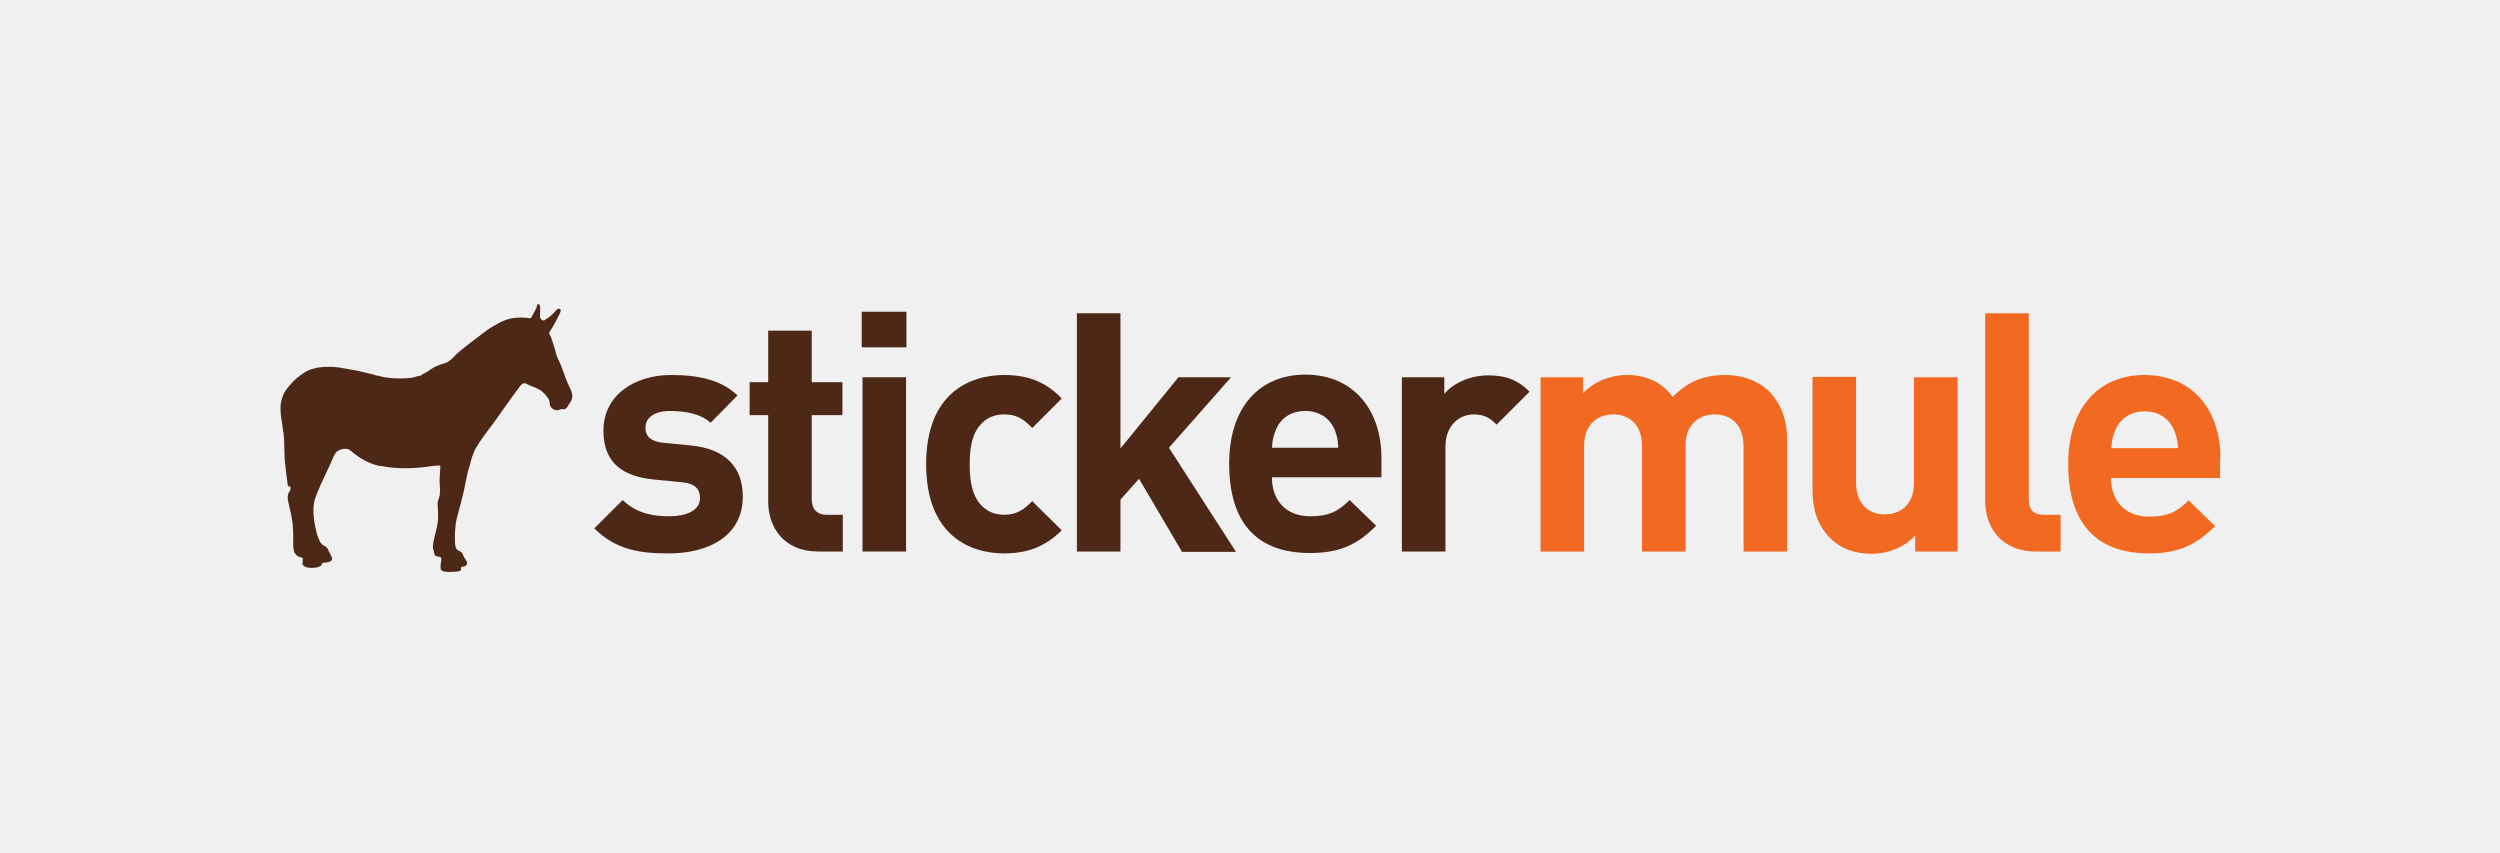
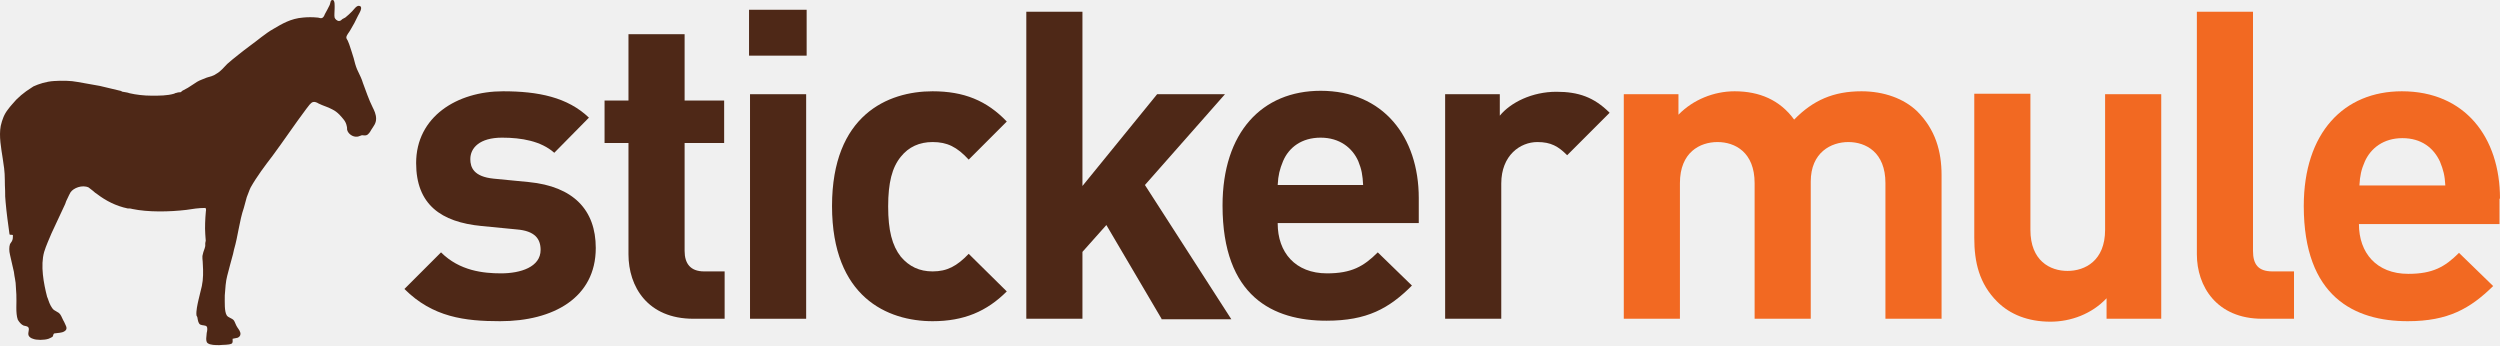
- <svg xmlns="http://www.w3.org/2000/svg" version="1.1" id="Layer_1" x="0px" y="0px" viewBox="0 0 660 225" style="enable-background:new 0 0 660 225;" xml:space="preserve">
-   <style type="text/css">
+ <svg xmlns="http://www.w3.org/2000/svg" version="1.1" id="Layer_1" x="0px" y="0px" viewBox="0 0 512.149 70.7" xml:space="preserve" width="512.149" height="70.7">
+   <defs id="defs36" />
+   <style type="text/css" id="style2">
	.Arched_x0020_Green{fill:url(#SVGID_1_);stroke:#FFFFFF;stroke-width:0.25;stroke-miterlimit:1;}
	.st0{fill:#4E2817;}
	.st1{fill-rule:evenodd;clip-rule:evenodd;fill:#4E2817;}
	.st2{fill:#F26922;}
</style>
  <linearGradient id="SVGID_1_" gradientUnits="userSpaceOnUse" x1="330.307" y1="115.723" x2="331.014" y2="115.016">
-     <stop offset="0" style="stop-color:#1EAB4B" />
-     <stop offset="0.983" style="stop-color:#19361A" />
+     <stop offset="0" style="stop-color:#1EAB4B" id="stop4" />
+     <stop offset="0.983" style="stop-color:#19361A" id="stop6" />
  </linearGradient>
-   <path class="st0" d="M176.5,146.1c-7.2,0-13.8-0.8-19.6-6.6l7.5-7.5c3.8,3.8,8.7,4.3,12.3,4.3c4,0,8.1-1.3,8.1-4.8  c0-2.3-1.2-3.9-4.9-4.2l-7.2-0.7c-8.3-0.8-13.4-4.4-13.4-12.9c0-9.5,8.4-14.7,17.8-14.7c7.2,0,13.2,1.2,17.6,5.4l-7.1,7.2  c-2.7-2.4-6.7-3.1-10.7-3.1c-4.6,0-6.5,2.1-6.5,4.4c0,1.7,0.7,3.6,4.8,4l7.2,0.7c9.1,0.9,13.7,5.7,13.7,13.5  C196.1,141.3,187.4,146.1,176.5,146.1z" />
-   <path class="st0" d="M216.1,145.6c-9.4,0-13.3-6.6-13.3-13.2v-22.8h-4.9v-8.7h4.9V87.3h11.5v13.6h8.1v8.7h-8.1v22.1  c0,2.6,1.2,4.2,4,4.2h4.2v9.7H216.1z" />
-   <path class="st0" d="M227.5,91.7v-9.4h11.8v9.4H227.5z M227.7,145.6v-46h11.5v46H227.7z" />
-   <path class="st0" d="M265.1,146.1c-9.2,0-20.6-4.9-20.6-23.6c0-18.6,11.4-23.5,20.6-23.5c6.4,0,11.1,1.9,15.2,6.2l-7.8,7.8  c-2.4-2.6-4.4-3.6-7.4-3.6c-2.7,0-4.9,1-6.5,3c-1.8,2.2-2.6,5.3-2.6,10.2c0,4.9,0.8,8,2.6,10.3c1.7,2,3.8,3,6.5,3c3,0,5-1.1,7.4-3.6  l7.8,7.7C276.2,144.1,271.5,146.1,265.1,146.1z" />
-   <path class="st0" d="M312,145.6l-11.3-19.2l-4.9,5.5v13.7h-11.5V82.7h11.5v35.7l15.3-18.8H325l-16.4,18.6l17.7,27.5H312z" />
-   <path class="st0" d="M335.8,126.1c0,5.9,3.6,10.2,10.1,10.2c5,0,7.5-1.4,10.4-4.3l7,6.8c-4.7,4.7-9.2,7.2-17.5,7.2  c-10.9,0-21.3-4.9-21.3-23.6c0-15,8.1-23.5,20.1-23.5c12.8,0,20.1,9.4,20.1,22v5.1H335.8z M352.3,113.3c-1.2-2.7-3.8-4.8-7.7-4.8  s-6.5,2-7.7,4.8c-0.7,1.7-1,2.9-1.1,4.9h17.5C353.2,116.2,353,115,352.3,113.3z" />
-   <path class="st0" d="M395.1,112.1c-1.8-1.8-3.3-2.7-6.1-2.7c-3.5,0-7.4,2.7-7.4,8.5v27.7h-11.5v-46h11.2v4.4  c2.2-2.7,6.6-4.9,11.6-4.9c4.5,0,7.7,1.1,10.9,4.3L395.1,112.1z" />
-   <path class="st1" d="M121.5,150.7c-0.7,0.3-1.6,0.2-2.5,0.3c-0.8,0-1.9,0-2.4-0.4c-0.3-0.2-0.3-0.7-0.3-1c0-0.3,0.1-0.8,0.1-1.1  c0.1-0.4,0.2-1,0-1.3c-0.2-0.3-0.9-0.2-1.3-0.4c-0.4-0.2-0.5-0.8-0.6-1.4c0-0.2-0.2-0.4-0.2-0.5c-0.1-0.9,0.2-2.2,0.4-3.1  c0.2-1,0.5-1.9,0.7-2.9c0.3-1.4,0.3-3,0.2-4.5c0-0.8-0.2-1.4,0-2c0.1-0.6,0.4-1.1,0.5-1.7c0-0.2,0-0.4,0-0.6c0-0.2,0.1-0.3,0.1-0.5  c0-0.4-0.1-0.9-0.1-1.4c-0.1-1.3,0-3.2,0.1-4.3c0-0.4,0.2-0.8-0.1-1c-1.4,0-2.6,0.2-3.9,0.4c-3.4,0.4-7.8,0.5-11.1-0.2  c-0.3-0.1-0.6-0.1-0.9-0.1c-2.4-0.5-4.5-1.6-6.2-2.9c-0.3-0.2-0.6-0.4-0.9-0.7c-0.3-0.2-0.6-0.5-0.9-0.7c-1.3-0.6-3.1,0.1-3.7,1  c-0.2,0.3-0.4,0.8-0.6,1.2c-0.2,0.4-0.4,0.8-0.5,1.2c-0.9,2-1.9,4-2.8,6c-0.5,1.2-1.1,2.5-1.5,3.8c-0.8,2.8-0.1,6.5,0.6,9.2  c0.1,0.2,0.2,0.5,0.3,0.8c0.2,0.6,0.6,1.5,1.1,1.9c0.3,0.2,0.7,0.4,1,0.6c0.4,0.3,0.6,0.9,0.9,1.5c0.1,0.2,0.3,0.5,0.4,0.8  c0.3,0.6,0.5,1.1-0.2,1.5c-0.5,0.3-1.3,0.3-2,0.4c-0.3,0.1-0.2,0.5-0.4,0.7c-0.1,0.1-0.6,0.3-0.8,0.4c-0.9,0.3-2.5,0.3-3.2,0  c-0.4-0.1-0.8-0.4-0.9-0.7c-0.2-0.6,0.3-1.3-0.1-1.7c-0.2-0.2-0.6-0.2-0.9-0.3c-0.5-0.2-0.9-0.7-1.2-1.2c-0.5-1.4-0.2-3.5-0.3-5.2  c0-0.5-0.1-1-0.1-1.6c0-1-0.3-2-0.4-3c-0.1-0.5-0.2-0.9-0.3-1.3c-0.2-0.7-0.3-1.5-0.5-2.2c-0.2-0.8-0.2-1.6,0-2.2  c0.1-0.2,0.3-0.4,0.4-0.6c0.2-0.4,0.2-0.8,0.2-1.2c-0.1-0.2-0.6,0-0.7-0.2c-0.3-2.2-0.6-4.3-0.8-6.6c-0.1-0.8-0.1-1.5-0.1-2.3  c-0.1-1.5,0-3.1-0.2-4.6c-0.1-0.7-0.2-1.4-0.3-2.1c-0.3-2-0.8-4.5-0.4-6.6c0.3-1.3,0.7-2.4,1.5-3.4c0.5-0.7,1.1-1.3,1.7-2  c0.6-0.6,1.3-1.2,2-1.7c0.5-0.3,1-0.7,1.5-1c1.1-0.5,2.6-1,4.2-1.1c1.6-0.1,3.4-0.1,4.9,0.2c1.5,0.3,3,0.5,4.5,0.8  c1.4,0.3,2.8,0.7,4.2,1c0.2,0,0.3,0.2,0.5,0.2c0.4,0.1,0.9,0.1,1.4,0.3c1.3,0.3,2.9,0.5,4.5,0.5c1.7,0,3.2,0,4.6-0.4  c0.2-0.1,0.4-0.2,0.6-0.2c0.2-0.1,0.5-0.1,0.7-0.1c0.1,0,0.3-0.2,0.4-0.3c0.8-0.4,1.5-0.8,2.2-1.3c0.6-0.4,1-0.7,1.8-1  c0.3-0.1,0.7-0.3,1-0.4c0.7-0.2,1.5-0.4,2-0.8c0.9-0.5,1.5-1.3,2.2-2c0.7-0.6,1.5-1.3,2.3-1.9c1.6-1.3,3.2-2.4,4.7-3.6  c0.8-0.6,1.6-1.2,2.5-1.7c1.7-1,3.5-2.1,6-2.3c1-0.1,2-0.1,3,0c0.3,0,0.6,0.2,0.9,0.1c0.3-0.1,0.5-0.5,0.6-0.8  c0.4-0.7,0.6-1.1,1-1.9c0.2-0.5,0.1-1,0.6-1c0.5,0,0.4,1.3,0.4,1.8c0,0.6-0.1,1.4,0,1.8c0.1,0.3,0.5,0.7,0.9,0.7  c0.3,0,0.5-0.2,0.7-0.4c0.3-0.2,0.5-0.2,0.7-0.4c0.4-0.3,0.9-0.8,1.3-1.2c0.3-0.3,0.9-1.2,1.4-1.1c1,0.1,0,1.6-0.2,2  c-0.5,1.1-1,2-1.6,3c-0.2,0.4-0.8,1-0.8,1.5c0,0.3,0.3,0.5,0.4,0.9c0.1,0.2,0.1,0.3,0.2,0.5c0.3,0.8,0.6,1.9,0.9,2.8  c0.2,0.8,0.4,1.6,0.7,2.3c0.3,0.7,0.7,1.4,1,2.2c0.1,0.2,0.1,0.4,0.2,0.6c0.6,1.6,1.2,3.4,2,5c0.3,0.6,0.7,1.4,0.7,2.3  c0,1-0.5,1.5-1,2.3c-0.2,0.4-0.6,1-1,1.1c-0.3,0.1-0.6,0-0.9,0c-0.4,0.1-0.7,0.3-1,0.3c-0.9,0.1-1.8-0.6-2-1.3  c-0.1-0.2,0-0.5-0.1-0.8c-0.2-1.1-0.8-1.6-1.5-2.4c-0.5-0.5-0.9-0.8-1.5-1.1c-0.9-0.5-1.8-0.7-2.8-1.2c-0.3-0.2-0.8-0.4-1.1-0.3  c-0.5,0.1-1,0.9-1.4,1.4c-2.4,3.2-4.6,6.5-6.9,9.6c-1.6,2.1-3.2,4.2-4.5,6.5c-0.3,0.6-0.5,1.3-0.8,2c-0.2,0.7-0.4,1.4-0.6,2.2  c-0.9,2.6-1.2,5.8-2,8.5c-0.1,0.3-0.1,0.6-0.2,0.9c-0.4,1.4-0.8,3-1.2,4.5c-0.3,1.1-0.4,2.6-0.5,4c0,1.4-0.1,3.3,0.4,4.1  c0.3,0.5,1.2,0.6,1.5,1.1c0.2,0.3,0.4,1,0.7,1.4c0.2,0.3,0.7,0.9,0.6,1.4c0,0.3-0.3,0.6-0.6,0.7c-0.3,0.1-0.7,0.1-1,0.2  C121.7,150.1,121.8,150.5,121.5,150.7z" />
-   <path class="st2" d="M455.4,99c-5.7,0-9.9,1.8-13.8,5.8c-2.9-4-7.1-5.8-12.2-5.8c-4.2,0-8.5,1.7-11.5,4.8v-4.2h-11.2v46h11.5v-27.8  c0-6.3,4.1-8.4,7.7-8.4c3.6,0,7.6,2.1,7.6,8.4v27.8H445v-28.1c0-6,4.2-8.1,7.7-8.1c3.6,0,7.6,2.1,7.6,8.4v27.8h11.5v-29.4  c0-5-1.3-9.4-5-13.1C464.1,100.5,460,99,455.4,99z" />
-   <path class="st2" d="M505.3,127.4c0,6.3-4.1,8.4-7.7,8.4c-3.6,0-7.6-2.1-7.6-8.4V99.5h-11.5V129c0,5,1,9.4,4.7,13.1  c2.6,2.6,6.3,4.1,10.9,4.1c4.2,0,8.5-1.6,11.5-4.8v4.2h11.2v-46h-11.5V127.4z" />
-   <path class="st2" d="M535.6,131.7v-49h-11.5v49.7c0,6.5,4,13.2,13.4,13.2h6.5v-9.7h-4.4C536.7,135.9,535.6,134.5,535.6,131.7z" />
-   <path class="st2" d="M586.2,121c0-12.6-7.2-22-20.1-22c-11.9,0-20.1,8.5-20.1,23.5c0,18.6,10.4,23.6,21.3,23.6  c8.3,0,12.8-2.6,17.5-7.2l-7-6.8c-2.9,2.9-5.4,4.3-10.4,4.3c-6.5,0-10.1-4.3-10.1-10.2h28.8V121z M557.4,118.3  c0.1-2,0.4-3.3,1.1-4.9c1.2-2.7,3.8-4.8,7.7-4.8c3.9,0,6.4,2,7.7,4.8c0.7,1.7,1,2.9,1.1,4.9H557.4z" />
+   <path class="st0" d="M 102.449,65.8 C 95.249,65.8 88.649,65 82.849,59.2 l 7.5,-7.5 c 3.8,3.8 8.7,4.3 12.3,4.3 4,0 8.1,-1.3 8.1,-4.8 0,-2.3 -1.2,-3.9 -4.9,-4.2 l -7.2,-0.7 c -8.3,-0.8 -13.4,-4.4 -13.4,-12.9 0,-9.5 8.4,-14.7 17.8,-14.7 7.2,0 13.2,1.2 17.6,5.4 l -7.1,7.2 c -2.7,-2.4 -6.7,-3.1 -10.7,-3.1 -4.6,0 -6.5,2.1 -6.5,4.4 0,1.7 0.7,3.6 4.8,4 l 7.2,0.7 c 9.1,0.9 13.7,5.7 13.7,13.5 0,10.2 -8.7,15 -19.6,15 z" id="path9" />
+   <path class="st0" d="m 142.049,65.3 c -9.4,0 -13.3,-6.6 -13.3,-13.2 V 29.3 h -4.9 v -8.7 h 4.9 V 7 h 11.5 v 13.6 h 8.1 v 8.7 h -8.1 v 22.1 c 0,2.6 1.2,4.2 4,4.2 h 4.2 v 9.7 z" id="path11" />
+   <path class="st0" d="M 153.449,11.4 V 2 h 11.8 v 9.4 z m 0.2,53.9 v -46 h 11.5 v 46 z" id="path13" />
+   <path class="st0" d="m 191.049,65.8 c -9.2,0 -20.6,-4.9 -20.6,-23.6 0,-18.6 11.4,-23.5 20.6,-23.5 6.4,0 11.1,1.9 15.2,6.2 l -7.8,7.8 c -2.4,-2.6 -4.4,-3.6 -7.4,-3.6 -2.7,0 -4.9,1 -6.5,3 -1.8,2.2 -2.6,5.3 -2.6,10.2 0,4.9 0.8,8 2.6,10.3 1.7,2 3.8,3 6.5,3 3,0 5,-1.1 7.4,-3.6 l 7.8,7.7 c -4.1,4.1 -8.8,6.1 -15.2,6.1 z" id="path15" />
+   <path class="st0" d="m 237.949,65.3 -11.3,-19.2 -4.9,5.5 v 13.7 h -11.5 V 2.4 h 11.5 v 35.7 l 15.3,-18.8 h 13.9 l -16.4,18.6 17.7,27.5 h -14.3 z" id="path17" />
+   <path class="st0" d="m 261.749,45.8 c 0,5.9 3.6,10.2 10.1,10.2 5,0 7.5,-1.4 10.4,-4.3 l 7,6.8 c -4.7,4.7 -9.2,7.2 -17.5,7.2 -10.9,0 -21.3,-4.9 -21.3,-23.6 0,-15 8.1,-23.5 20.1,-23.5 12.8,0 20.1,9.4 20.1,22 v 5.1 h -28.9 z m 16.5,-12.8 c -1.2,-2.7 -3.8,-4.8 -7.7,-4.8 -3.9,0 -6.5,2 -7.7,4.8 -0.7,1.7 -1,2.9 -1.1,4.9 h 17.5 c -0.1,-2 -0.3,-3.2 -1,-4.9 z" id="path19" />
+   <path class="st0" d="m 321.049,31.8 c -1.8,-1.8 -3.3,-2.7 -6.1,-2.7 -3.5,0 -7.4,2.7 -7.4,8.5 v 27.7 h -11.5 v -46 h 11.2 v 4.4 c 2.2,-2.7 6.6,-4.9 11.6,-4.9 4.5,0 7.7,1.1 10.9,4.3 z" id="path21" />
+   <path class="st1" d="m 47.449,70.4 c -0.7,0.3 -1.6,0.2 -2.5,0.3 -0.8,0 -1.9,0 -2.4,-0.4 -0.3,-0.2 -0.3,-0.7 -0.3,-1 0,-0.3 0.1,-0.8 0.1,-1.1 0.1,-0.4 0.2,-1 0,-1.3 -0.2,-0.3 -0.9,-0.2 -1.3,-0.4 -0.4,-0.2 -0.5,-0.8 -0.6,-1.4 0,-0.2 -0.2,-0.4 -0.2,-0.5 -0.1,-0.9 0.2,-2.2 0.4,-3.1 0.2,-1 0.5,-1.9 0.7,-2.9 0.3,-1.4 0.3,-3 0.2,-4.5 0,-0.8 -0.2,-1.4 0,-2 0.1,-0.6 0.4,-1.1 0.5,-1.7 0,-0.2 0,-0.4 0,-0.6 0,-0.2 0.1,-0.3 0.1,-0.5 0,-0.4 -0.1,-0.9 -0.1,-1.4 -0.1,-1.3 0,-3.2 0.1,-4.3 0,-0.4 0.2,-0.8 -0.1,-1 -1.4,0 -2.6,0.2 -3.9,0.4 -3.4,0.4 -7.8,0.5 -11.1,-0.2 -0.3,-0.1 -0.6,-0.1 -0.9,-0.1 -2.4,-0.5 -4.5,-1.6 -6.2,-2.9 -0.3,-0.2 -0.6,-0.4 -0.9,-0.7 -0.3,-0.2 -0.6,-0.5 -0.9,-0.7 -1.3,-0.6 -3.1,0.1 -3.7,1 -0.2,0.3 -0.4,0.8 -0.6,1.2 -0.2,0.4 -0.4,0.8 -0.5,1.2 -0.9,2 -1.9,4 -2.8,6 -0.5,1.2 -1.1,2.5 -1.5,3.8 -0.8,2.8 -0.1,6.5 0.6,9.2 0.1,0.2 0.2,0.5 0.3,0.8 0.2,0.6 0.6,1.5 1.1,1.9 0.3,0.2 0.7,0.4 1,0.6 0.4,0.3 0.6,0.9 0.9,1.5 0.1,0.2 0.3,0.5 0.4,0.8 0.3,0.6 0.5,1.1 -0.2,1.5 -0.5,0.3 -1.3,0.3 -2,0.4 -0.3,0.1 -0.2,0.5 -0.4,0.7 -0.1,0.1 -0.6,0.3 -0.8,0.4 -0.9,0.3 -2.5,0.3 -3.2,0 -0.4,-0.1 -0.8,-0.4 -0.9,-0.7 -0.2,-0.6 0.3,-1.3 -0.1,-1.7 -0.2,-0.2 -0.6,-0.2 -0.9,-0.3 -0.5,-0.2 -0.9,-0.7 -1.2,-1.2 -0.5,-1.4 -0.2,-3.5 -0.3,-5.2 0,-0.5 -0.1,-1 -0.1,-1.6 0,-1 -0.3,-2 -0.4,-3 -0.1,-0.5 -0.2,-0.9 -0.3,-1.3 -0.2,-0.7 -0.3,-1.5 -0.5,-2.2 -0.2,-0.8 -0.2,-1.6 0,-2.2 0.1,-0.2 0.3,-0.4 0.4,-0.6 0.2,-0.4 0.2,-0.8 0.2,-1.2 -0.1,-0.2 -0.6,0 -0.7,-0.2 -0.3,-2.2 -0.6,-4.3 -0.8,-6.6 -0.1,-0.8 -0.1,-1.5 -0.1,-2.3 -0.1,-1.5 0,-3.1 -0.2,-4.6 -0.1,-0.7 -0.2,-1.4 -0.3,-2.1 -0.3,-2 -0.8,-4.5 -0.4,-6.6 0.3,-1.3 0.7,-2.4 1.5,-3.4 0.5,-0.7 1.1,-1.3 1.7,-2 0.6,-0.6 1.3,-1.2 2,-1.7 0.5,-0.3 1,-0.7 1.5,-1 1.1,-0.5 2.6,-1 4.2,-1.1 1.6,-0.1 3.4,-0.1 4.9,0.2 1.5,0.3 3,0.5 4.5,0.8 1.4,0.3 2.8,0.7 4.2,1 0.2,0 0.3,0.2 0.5,0.2 0.4,0.1 0.9,0.1 1.4,0.3 1.3,0.3 2.9,0.5 4.5,0.5 1.7,0 3.2,0 4.6,-0.4 0.2,-0.1 0.4,-0.2 0.6,-0.2 0.2,-0.1 0.5,-0.1 0.7,-0.1 0.1,0 0.3,-0.2 0.4,-0.3 0.8,-0.4 1.5,-0.8 2.2,-1.3 0.6,-0.4 1,-0.7 1.8,-1 0.3,-0.1 0.7,-0.3 1,-0.4 0.7,-0.2 1.5,-0.4 2,-0.8 0.9,-0.5 1.5,-1.3 2.2,-2 0.7,-0.6 1.5,-1.3 2.3,-1.9 1.6,-1.3 3.2,-2.4 4.7,-3.6 0.8,-0.6 1.6,-1.2 2.5,-1.7 1.7,-1 3.5,-2.1 6,-2.3 1,-0.1 2,-0.1 3,0 0.3,0 0.6,0.2 0.9,0.1 0.3,-0.1 0.5,-0.5 0.6,-0.8 0.4,-0.7 0.6,-1.1 1,-1.9 0.2,-0.5 0.1,-1 0.6,-1 0.5,0 0.4,1.3 0.4,1.8 0,0.6 -0.1,1.4 0,1.8 0.1,0.3 0.5,0.7 0.9,0.7 0.3,0 0.5,-0.2 0.7,-0.4 0.3,-0.2 0.5,-0.2 0.7,-0.4 0.4,-0.3 0.9,-0.8 1.3,-1.2 0.3,-0.3 0.9,-1.2 1.4,-1.1 1,0.1 0,1.6 -0.2,2 -0.5,1.1 -1,2 -1.6,3 -0.2,0.4 -0.8,1 -0.8,1.5 0,0.3 0.3,0.5 0.4,0.9 0.1,0.2 0.1,0.3 0.2,0.5 0.3,0.8 0.6,1.9 0.9,2.8 0.2,0.8 0.4,1.6 0.7,2.3 0.3,0.7 0.7,1.4 1,2.2 0.1,0.2 0.1,0.4 0.2,0.6 0.6,1.6 1.2,3.4 2,5 0.3,0.6 0.7,1.4 0.7,2.3 0,1 -0.5,1.5 -1,2.3 -0.2,0.4 -0.6,1 -1,1.1 -0.3,0.1 -0.6,0 -0.9,0 -0.4,0.1 -0.7,0.3 -1,0.3 -0.9,0.1 -1.8,-0.6 -2,-1.3 -0.1,-0.2 0,-0.5 -0.1,-0.8 -0.2,-1.1 -0.8,-1.6 -1.5,-2.4 -0.5,-0.5 -0.9,-0.8 -1.5,-1.1 -0.9,-0.5 -1.8,-0.7 -2.8,-1.2 -0.3,-0.2 -0.8,-0.4 -1.1,-0.3 -0.5,0.1 -1,0.9 -1.4,1.4 -2.4,3.2 -4.6,6.5 -6.9,9.6 -1.6,2.1 -3.2,4.2 -4.5,6.5 -0.3,0.6 -0.5,1.3 -0.8,2 -0.2,0.7 -0.4,1.4 -0.6,2.2 -0.9,2.6 -1.2,5.8 -2,8.5 -0.1,0.3 -0.1,0.6 -0.2,0.9 -0.4,1.4 -0.8,3 -1.2,4.5 -0.3,1.1 -0.4,2.6 -0.5,4 0,1.4 -0.1,3.3 0.4,4.1 0.3,0.5 1.2,0.6 1.5,1.1 0.2,0.3 0.4,1 0.7,1.4 0.2,0.3 0.7,0.9 0.6,1.4 0,0.3 -0.3,0.6 -0.6,0.7 -0.3,0.1 -0.7,0.1 -1,0.2 0,0.4 0.1,0.8 -0.2,1 z" id="path23" />
+   <path class="st2" d="m 381.349,18.7 c -5.7,0 -9.9,1.8 -13.8,5.8 -2.9,-4 -7.1,-5.8 -12.2,-5.8 -4.2,0 -8.5,1.7 -11.5,4.8 v -4.2 h -11.2 v 46 h 11.5 V 37.5 c 0,-6.3 4.1,-8.4 7.7,-8.4 3.6,0 7.6,2.1 7.6,8.4 v 27.8 h 11.5 V 37.2 c 0,-6 4.2,-8.1 7.7,-8.1 3.6,0 7.6,2.1 7.6,8.4 v 27.8 h 11.5 V 35.9 c 0,-5 -1.3,-9.4 -5,-13.1 -2.7,-2.6 -6.8,-4.1 -11.4,-4.1 z" id="path25" />
+   <path class="st2" d="m 431.249,47.1 c 0,6.3 -4.1,8.4 -7.7,8.4 -3.6,0 -7.6,-2.1 -7.6,-8.4 V 19.2 h -11.5 v 29.5 c 0,5 1,9.4 4.7,13.1 2.6,2.6 6.3,4.1 10.9,4.1 4.2,0 8.5,-1.6 11.5,-4.8 v 4.2 h 11.2 v -46 h -11.5 z" id="path27" />
+   <path class="st2" d="m 461.549,51.4 v -49 h -11.5 v 49.7 c 0,6.5 4,13.2 13.4,13.2 h 6.5 v -9.7 h -4.4 c -2.9,0 -4,-1.4 -4,-4.2 z" id="path29" />
+   <path class="st2" d="m 512.149,40.7 c 0,-12.6 -7.2,-22 -20.1,-22 -11.9,0 -20.1,8.5 -20.1,23.5 0,18.6 10.4,23.6 21.3,23.6 8.3,0 12.8,-2.6 17.5,-7.2 l -7,-6.8 c -2.9,2.9 -5.4,4.3 -10.4,4.3 -6.5,0 -10.1,-4.3 -10.1,-10.2 h 28.8 v -5.2 z m -28.8,-2.7 c 0.1,-2 0.4,-3.3 1.1,-4.9 1.2,-2.7 3.8,-4.8 7.7,-4.8 3.9,0 6.4,2 7.7,4.8 0.7,1.7 1,2.9 1.1,4.9 z" id="path31" />
</svg>
